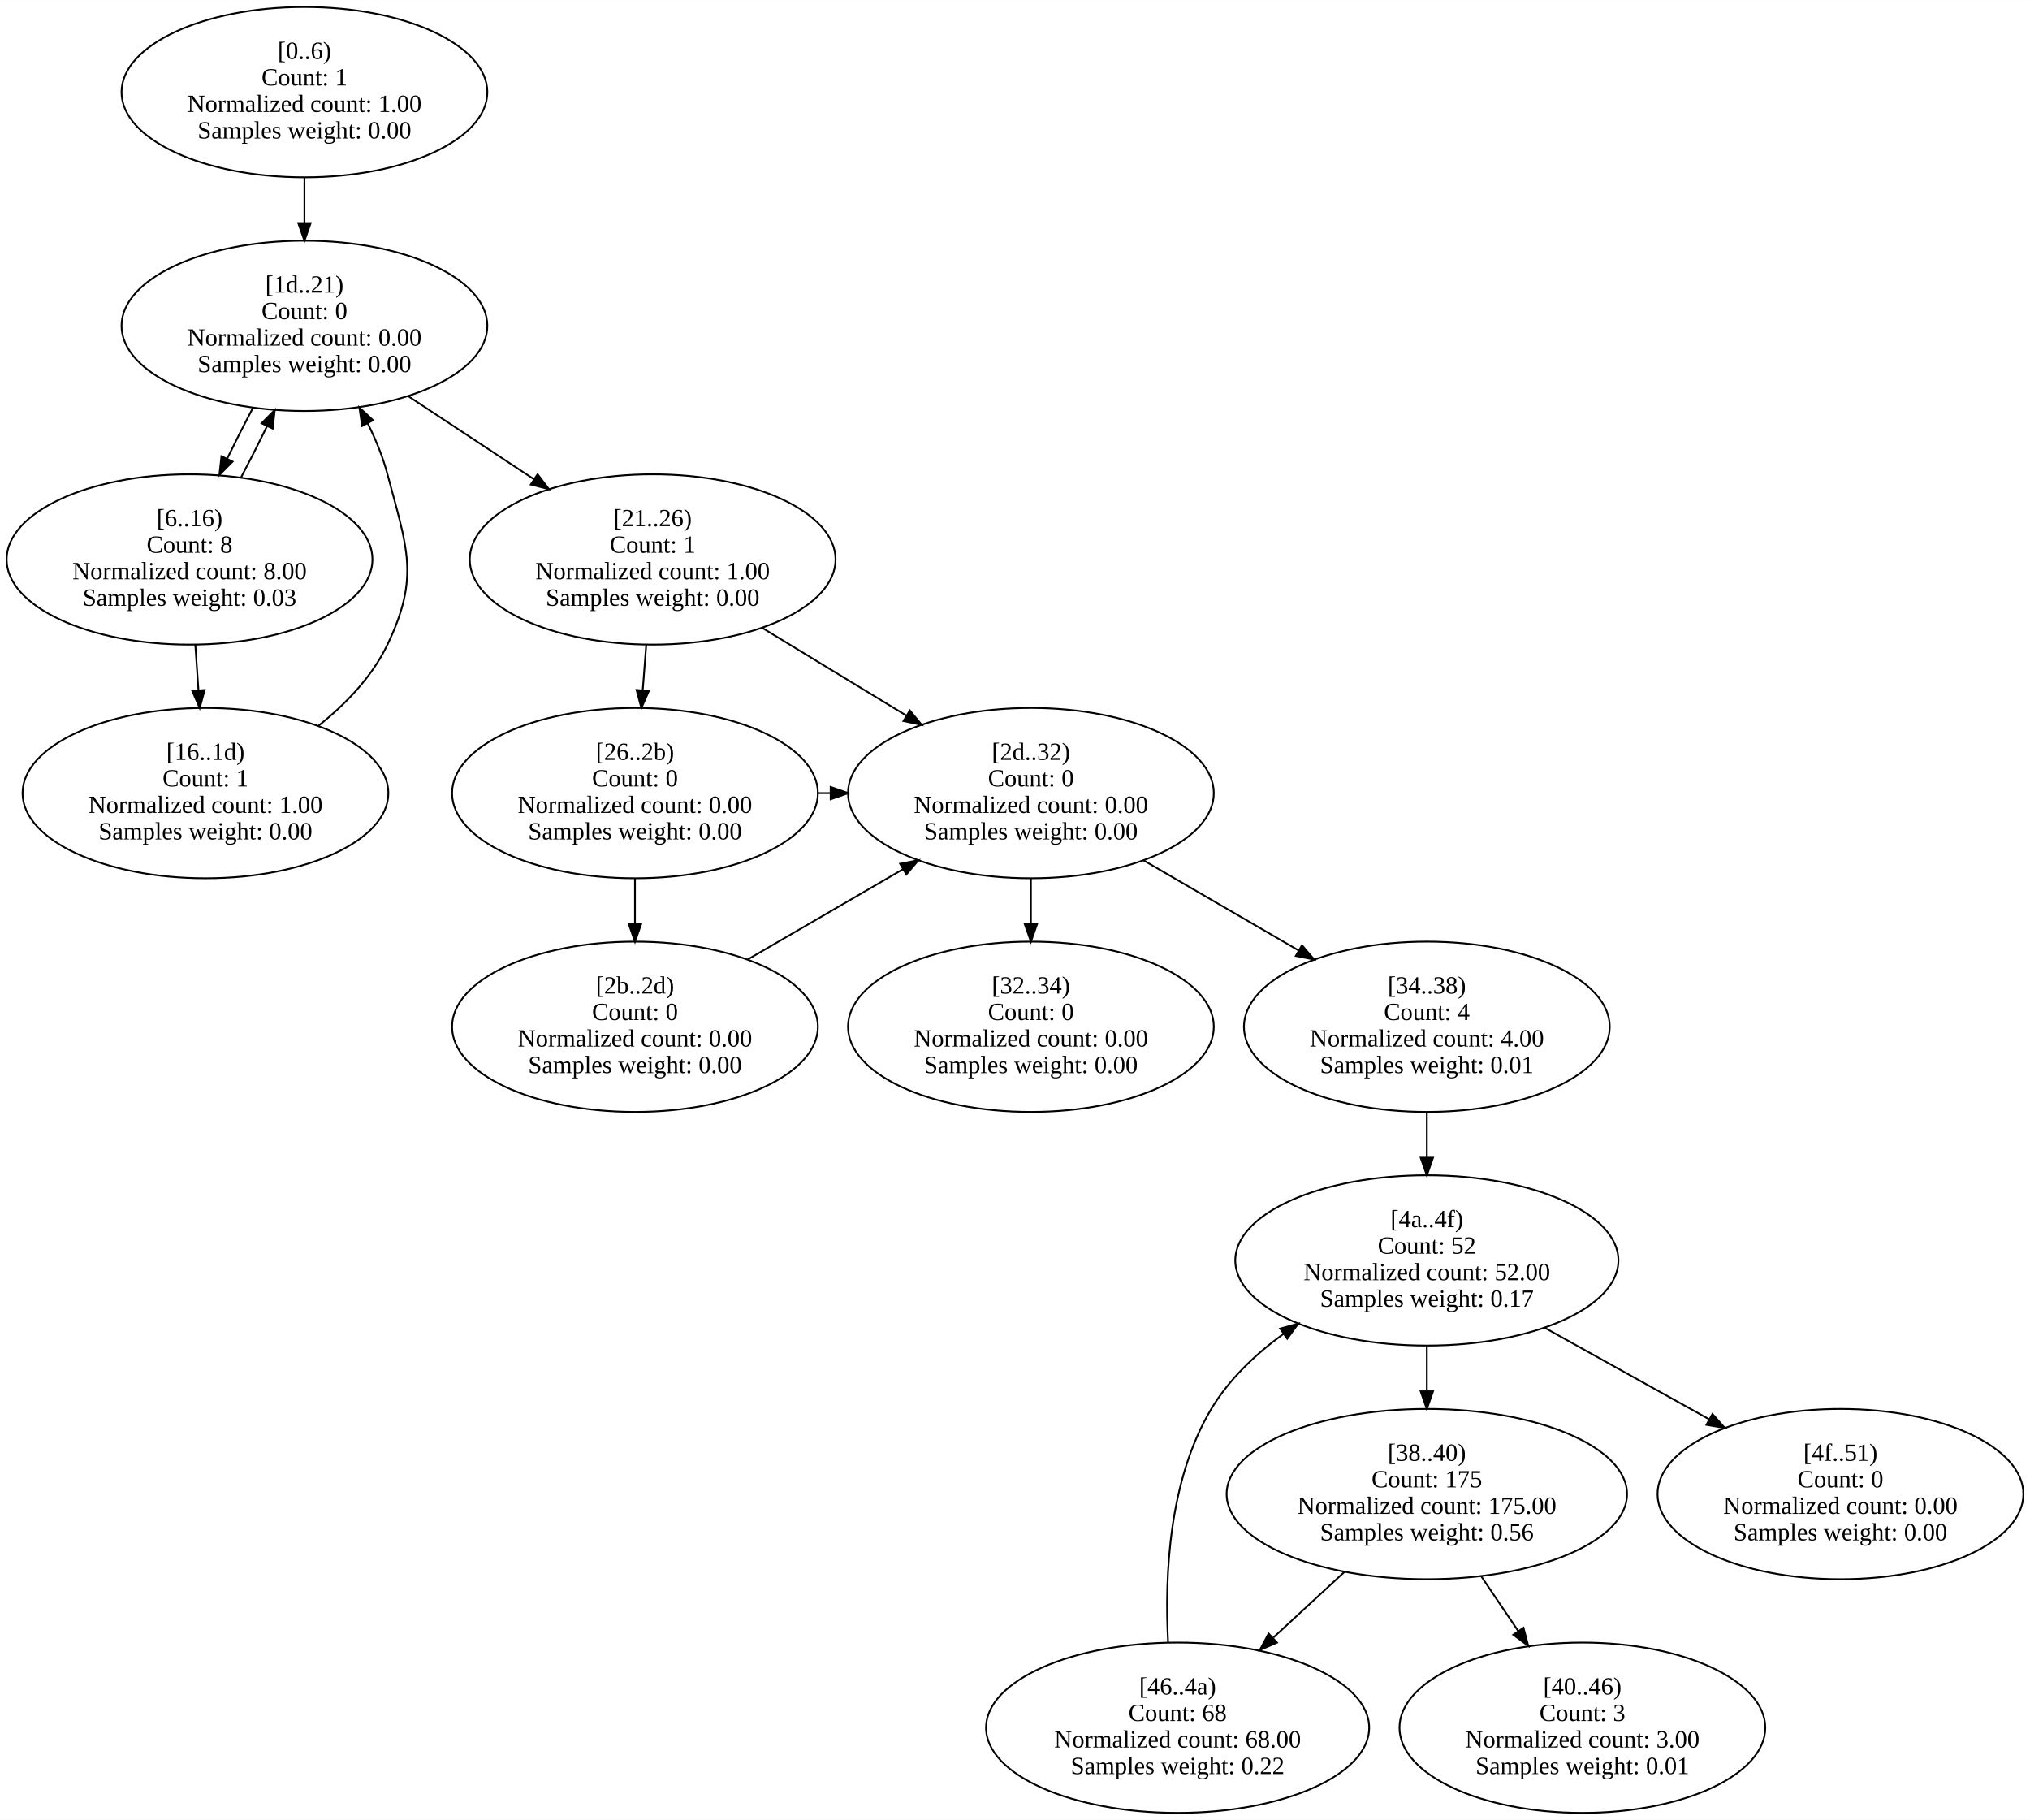
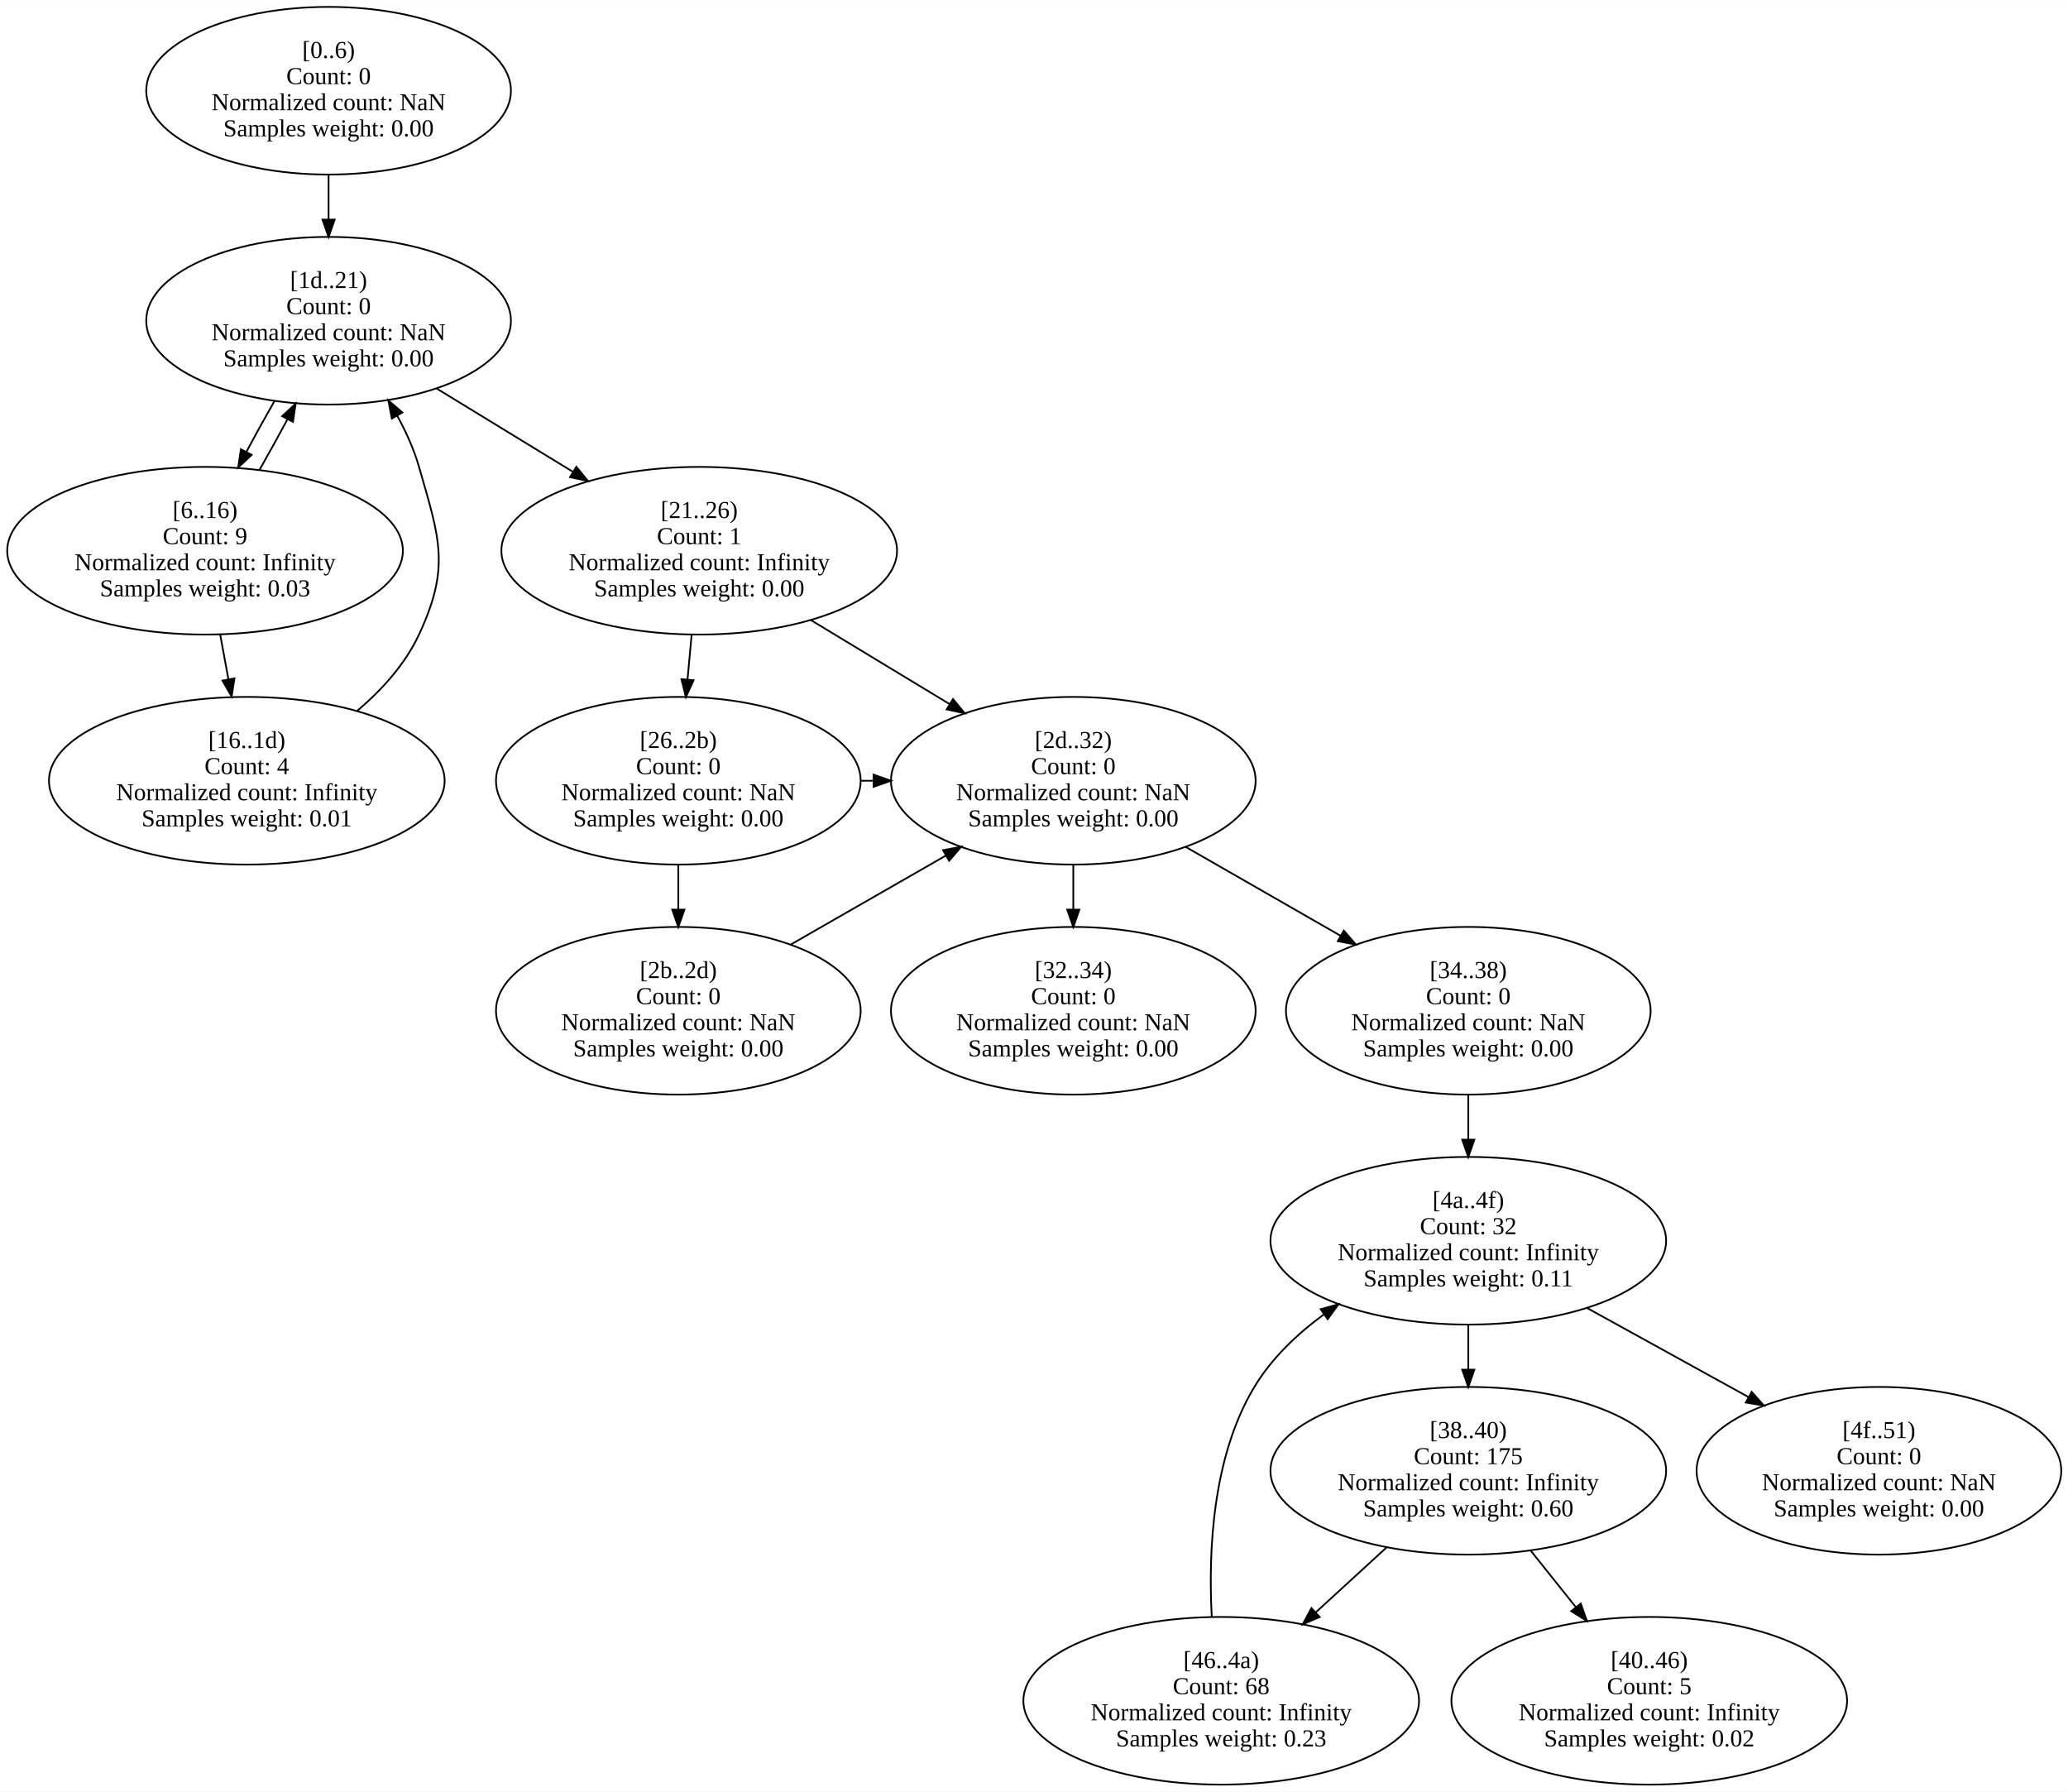
- <svg xmlns="http://www.w3.org/2000/svg" width="1148pt" height="1029pt" viewBox="0.00 0.00 1148.48 1029.33">
+ <svg xmlns="http://www.w3.org/2000/svg" width="1188pt" height="1029pt" viewBox="0.00 0.00 1188.50 1029.33">
  <g id="graph0" class="graph" transform="scale(1 1) rotate(0) translate(4 1025.33)">
-     <polygon fill="white" stroke="transparent" points="-4,4 -4,-1025.33 1144.48,-1025.33 1144.48,4 -4,4" />
+     <polygon fill="white" stroke="transparent" points="-4,4 -4,-1025.33 1184.5,-1025.33 1184.5,4 -4,4" />
    <g id="node1" class="node">
-       <ellipse fill="none" stroke="black" cx="168.24" cy="-973.25" rx="103.48" ry="48.17" />
-       <text text-anchor="middle" x="168.24" y="-992.05" font-family="Times New Roman,serif" font-size="14.00">[0..6)</text>
-       <text text-anchor="middle" x="168.24" y="-977.05" font-family="Times New Roman,serif" font-size="14.00">Count: 1</text>
-       <text text-anchor="middle" x="168.24" y="-962.05" font-family="Times New Roman,serif" font-size="14.00">Normalized count: 1.00</text>
-       <text text-anchor="middle" x="168.24" y="-947.05" font-family="Times New Roman,serif" font-size="14.00">Samples weight: 0.00</text>
+       <ellipse fill="none" stroke="black" cx="184.84" cy="-973.25" rx="104.8" ry="48.17" />
+       <text text-anchor="middle" x="184.84" y="-992.05" font-family="Times New Roman,serif" font-size="14.00">[0..6)</text>
+       <text text-anchor="middle" x="184.84" y="-977.05" font-family="Times New Roman,serif" font-size="14.00">Count: 0</text>
+       <text text-anchor="middle" x="184.84" y="-962.05" font-family="Times New Roman,serif" font-size="14.00">Normalized count: NaN</text>
+       <text text-anchor="middle" x="184.84" y="-947.05" font-family="Times New Roman,serif" font-size="14.00">Samples weight: 0.00</text>
    </g>
    <g id="node4" class="node">
-       <ellipse fill="none" stroke="black" cx="168.24" cy="-841.08" rx="103.48" ry="48.17" />
-       <text text-anchor="middle" x="168.24" y="-859.88" font-family="Times New Roman,serif" font-size="14.00">[1d..21)</text>
-       <text text-anchor="middle" x="168.24" y="-844.88" font-family="Times New Roman,serif" font-size="14.00">Count: 0</text>
-       <text text-anchor="middle" x="168.24" y="-829.88" font-family="Times New Roman,serif" font-size="14.00">Normalized count: 0.00</text>
-       <text text-anchor="middle" x="168.24" y="-814.88" font-family="Times New Roman,serif" font-size="14.00">Samples weight: 0.00</text>
+       <ellipse fill="none" stroke="black" cx="184.84" cy="-841.08" rx="104.8" ry="48.17" />
+       <text text-anchor="middle" x="184.84" y="-859.88" font-family="Times New Roman,serif" font-size="14.00">[1d..21)</text>
+       <text text-anchor="middle" x="184.84" y="-844.88" font-family="Times New Roman,serif" font-size="14.00">Count: 0</text>
+       <text text-anchor="middle" x="184.84" y="-829.88" font-family="Times New Roman,serif" font-size="14.00">Normalized count: NaN</text>
+       <text text-anchor="middle" x="184.84" y="-814.88" font-family="Times New Roman,serif" font-size="14.00">Samples weight: 0.00</text>
    </g>
    <g id="edge1" class="edge">
-       <path fill="none" stroke="black" d="M168.24,-924.89C168.24,-916.62 168.24,-907.94 168.24,-899.43" />
-       <polygon fill="black" stroke="black" points="171.74,-899.19 168.24,-889.19 164.74,-899.19 171.74,-899.19" />
+       <path fill="none" stroke="black" d="M184.84,-924.89C184.84,-916.62 184.84,-907.94 184.84,-899.43" />
+       <polygon fill="black" stroke="black" points="188.34,-899.19 184.84,-889.19 181.34,-899.19 188.34,-899.19" />
    </g>
    <g id="node2" class="node">
-       <ellipse fill="none" stroke="black" cx="103.24" cy="-708.92" rx="103.48" ry="48.17" />
-       <text text-anchor="middle" x="103.24" y="-727.72" font-family="Times New Roman,serif" font-size="14.00">[6..16)</text>
-       <text text-anchor="middle" x="103.24" y="-712.72" font-family="Times New Roman,serif" font-size="14.00">Count: 8</text>
-       <text text-anchor="middle" x="103.24" y="-697.72" font-family="Times New Roman,serif" font-size="14.00">Normalized count: 8.00</text>
-       <text text-anchor="middle" x="103.24" y="-682.72" font-family="Times New Roman,serif" font-size="14.00">Samples weight: 0.03</text>
+       <ellipse fill="none" stroke="black" cx="113.84" cy="-708.92" rx="113.69" ry="48.17" />
+       <text text-anchor="middle" x="113.84" y="-727.72" font-family="Times New Roman,serif" font-size="14.00">[6..16)</text>
+       <text text-anchor="middle" x="113.84" y="-712.72" font-family="Times New Roman,serif" font-size="14.00">Count: 9</text>
+       <text text-anchor="middle" x="113.84" y="-697.72" font-family="Times New Roman,serif" font-size="14.00">Normalized count: Infinity</text>
+       <text text-anchor="middle" x="113.84" y="-682.72" font-family="Times New Roman,serif" font-size="14.00">Samples weight: 0.03</text>
    </g>
    <g id="node3" class="node">
-       <ellipse fill="none" stroke="black" cx="112.24" cy="-576.75" rx="103.48" ry="48.17" />
-       <text text-anchor="middle" x="112.24" y="-595.55" font-family="Times New Roman,serif" font-size="14.00">[16..1d)</text>
-       <text text-anchor="middle" x="112.24" y="-580.55" font-family="Times New Roman,serif" font-size="14.00">Count: 1</text>
-       <text text-anchor="middle" x="112.24" y="-565.55" font-family="Times New Roman,serif" font-size="14.00">Normalized count: 1.00</text>
-       <text text-anchor="middle" x="112.24" y="-550.55" font-family="Times New Roman,serif" font-size="14.00">Samples weight: 0.00</text>
+       <ellipse fill="none" stroke="black" cx="137.84" cy="-576.75" rx="113.69" ry="48.17" />
+       <text text-anchor="middle" x="137.84" y="-595.55" font-family="Times New Roman,serif" font-size="14.00">[16..1d)</text>
+       <text text-anchor="middle" x="137.84" y="-580.55" font-family="Times New Roman,serif" font-size="14.00">Count: 4</text>
+       <text text-anchor="middle" x="137.84" y="-565.55" font-family="Times New Roman,serif" font-size="14.00">Normalized count: Infinity</text>
+       <text text-anchor="middle" x="137.84" y="-550.55" font-family="Times New Roman,serif" font-size="14.00">Samples weight: 0.01</text>
    </g>
    <g id="edge3" class="edge">
-       <path fill="none" stroke="black" d="M106.51,-660.55C107.08,-652.29 107.68,-643.6 108.27,-635.1" />
-       <polygon fill="black" stroke="black" points="111.78,-635.08 108.98,-624.86 104.8,-634.59 111.78,-635.08" />
+       <path fill="none" stroke="black" d="M122.51,-660.92C124.05,-652.55 125.68,-643.74 127.27,-635.11" />
+       <polygon fill="black" stroke="black" points="130.74,-635.58 129.11,-625.11 123.86,-634.31 130.74,-635.58" />
    </g>
    <g id="edge2" class="edge">
-       <path fill="none" stroke="black" d="M132.39,-755.34C137.33,-764.69 142.37,-774.64 147.07,-784.3" />
-       <polygon fill="black" stroke="black" points="143.98,-785.95 151.46,-793.46 150.29,-782.93 143.98,-785.95" />
+       <path fill="none" stroke="black" d="M145.09,-755.34C150.52,-764.79 156.08,-774.84 161.27,-784.6" />
+       <polygon fill="black" stroke="black" points="158.17,-786.23 165.91,-793.46 164.37,-782.98 158.17,-786.23" />
    </g>
    <g id="edge4" class="edge">
-       <path fill="none" stroke="black" d="M176.09,-614.78C191.79,-627.25 206.57,-642.7 215.24,-660.83 233.67,-699.39 226.12,-715.67 215.24,-757 212.67,-766.74 208.68,-776.53 204.08,-785.8" />
-       <polygon fill="black" stroke="black" points="200.86,-784.41 199.31,-794.89 207.06,-787.66 200.86,-784.41" />
+       <path fill="none" stroke="black" d="M201.33,-616.95C215.64,-629.11 228.93,-643.85 236.84,-660.83 254.91,-699.57 248.64,-715.92 236.84,-757 233.96,-767.04 229.47,-777.04 224.31,-786.45" />
+       <polygon fill="black" stroke="black" points="221.19,-784.86 219.19,-795.26 227.24,-788.37 221.19,-784.86" />
    </g>
    <g id="edge5" class="edge">
-       <path fill="none" stroke="black" d="M139.23,-794.92C134.28,-785.57 129.23,-775.62 124.52,-765.94" />
-       <polygon fill="black" stroke="black" points="127.6,-764.27 120.12,-756.77 121.29,-767.3 127.6,-764.27" />
+       <path fill="none" stroke="black" d="M153.75,-794.92C148.32,-785.48 142.75,-775.41 137.55,-765.64" />
+       <polygon fill="black" stroke="black" points="140.64,-763.99 132.89,-756.77 134.44,-767.25 140.64,-763.99" />
    </g>
    <g id="node5" class="node">
-       <ellipse fill="none" stroke="black" cx="365.24" cy="-708.92" rx="103.48" ry="48.17" />
-       <text text-anchor="middle" x="365.24" y="-727.72" font-family="Times New Roman,serif" font-size="14.00">[21..26)</text>
-       <text text-anchor="middle" x="365.24" y="-712.72" font-family="Times New Roman,serif" font-size="14.00">Count: 1</text>
-       <text text-anchor="middle" x="365.24" y="-697.72" font-family="Times New Roman,serif" font-size="14.00">Normalized count: 1.00</text>
-       <text text-anchor="middle" x="365.24" y="-682.72" font-family="Times New Roman,serif" font-size="14.00">Samples weight: 0.00</text>
+       <ellipse fill="none" stroke="black" cx="397.84" cy="-708.92" rx="113.69" ry="48.17" />
+       <text text-anchor="middle" x="397.84" y="-727.72" font-family="Times New Roman,serif" font-size="14.00">[21..26)</text>
+       <text text-anchor="middle" x="397.84" y="-712.72" font-family="Times New Roman,serif" font-size="14.00">Count: 1</text>
+       <text text-anchor="middle" x="397.84" y="-697.72" font-family="Times New Roman,serif" font-size="14.00">Normalized count: Infinity</text>
+       <text text-anchor="middle" x="397.84" y="-682.72" font-family="Times New Roman,serif" font-size="14.00">Samples weight: 0.00</text>
    </g>
    <g id="edge6" class="edge">
-       <path fill="none" stroke="black" d="M226.81,-801.38C249.24,-786.56 274.98,-769.55 298.15,-754.25" />
-       <polygon fill="black" stroke="black" points="300.14,-757.13 306.55,-748.69 296.28,-751.29 300.14,-757.13" />
+       <path fill="none" stroke="black" d="M246.74,-802.26C271.35,-787.22 299.84,-769.81 325.4,-754.19" />
+       <polygon fill="black" stroke="black" points="327.24,-757.17 333.94,-748.97 323.59,-751.19 327.24,-757.17" />
    </g>
    <g id="node6" class="node">
-       <ellipse fill="none" stroke="black" cx="355.24" cy="-576.75" rx="103.48" ry="48.17" />
-       <text text-anchor="middle" x="355.24" y="-595.55" font-family="Times New Roman,serif" font-size="14.00">[26..2b)</text>
-       <text text-anchor="middle" x="355.24" y="-580.55" font-family="Times New Roman,serif" font-size="14.00">Count: 0</text>
-       <text text-anchor="middle" x="355.24" y="-565.55" font-family="Times New Roman,serif" font-size="14.00">Normalized count: 0.00</text>
-       <text text-anchor="middle" x="355.24" y="-550.55" font-family="Times New Roman,serif" font-size="14.00">Samples weight: 0.00</text>
+       <ellipse fill="none" stroke="black" cx="385.84" cy="-576.75" rx="104.8" ry="48.17" />
+       <text text-anchor="middle" x="385.84" y="-595.55" font-family="Times New Roman,serif" font-size="14.00">[26..2b)</text>
+       <text text-anchor="middle" x="385.84" y="-580.55" font-family="Times New Roman,serif" font-size="14.00">Count: 0</text>
+       <text text-anchor="middle" x="385.84" y="-565.55" font-family="Times New Roman,serif" font-size="14.00">Normalized count: NaN</text>
+       <text text-anchor="middle" x="385.84" y="-550.55" font-family="Times New Roman,serif" font-size="14.00">Samples weight: 0.00</text>
    </g>
    <g id="edge8" class="edge">
-       <path fill="none" stroke="black" d="M361.6,-660.55C360.96,-652.29 360.3,-643.6 359.64,-635.1" />
-       <polygon fill="black" stroke="black" points="363.11,-634.56 358.86,-624.86 356.13,-635.1 363.11,-634.56" />
+       <path fill="none" stroke="black" d="M393.48,-660.55C392.71,-652.2 391.9,-643.41 391.11,-634.82" />
+       <polygon fill="black" stroke="black" points="394.59,-634.49 390.19,-624.86 387.62,-635.14 394.59,-634.49" />
    </g>
    <g id="node8" class="node">
-       <ellipse fill="none" stroke="black" cx="579.24" cy="-576.75" rx="103.48" ry="48.17" />
-       <text text-anchor="middle" x="579.24" y="-595.55" font-family="Times New Roman,serif" font-size="14.00">[2d..32)</text>
-       <text text-anchor="middle" x="579.24" y="-580.55" font-family="Times New Roman,serif" font-size="14.00">Count: 0</text>
-       <text text-anchor="middle" x="579.24" y="-565.55" font-family="Times New Roman,serif" font-size="14.00">Normalized count: 0.00</text>
-       <text text-anchor="middle" x="579.24" y="-550.55" font-family="Times New Roman,serif" font-size="14.00">Samples weight: 0.00</text>
+       <ellipse fill="none" stroke="black" cx="612.84" cy="-576.75" rx="104.8" ry="48.17" />
+       <text text-anchor="middle" x="612.84" y="-595.55" font-family="Times New Roman,serif" font-size="14.00">[2d..32)</text>
+       <text text-anchor="middle" x="612.84" y="-580.55" font-family="Times New Roman,serif" font-size="14.00">Count: 0</text>
+       <text text-anchor="middle" x="612.84" y="-565.55" font-family="Times New Roman,serif" font-size="14.00">Normalized count: NaN</text>
+       <text text-anchor="middle" x="612.84" y="-550.55" font-family="Times New Roman,serif" font-size="14.00">Samples weight: 0.00</text>
    </g>
    <g id="edge7" class="edge">
-       <path fill="none" stroke="black" d="M427.14,-670.27C452.64,-654.75 482.34,-636.69 508.68,-620.66" />
-       <polygon fill="black" stroke="black" points="510.75,-623.5 517.48,-615.31 507.12,-617.52 510.75,-623.5" />
+       <path fill="none" stroke="black" d="M462.06,-669.04C487.18,-653.83 516.1,-636.32 541.84,-620.74" />
+       <polygon fill="black" stroke="black" points="543.7,-623.71 550.44,-615.53 540.07,-617.72 543.7,-623.71" />
    </g>
    <g id="node7" class="node">
-       <ellipse fill="none" stroke="black" cx="355.24" cy="-444.58" rx="103.48" ry="48.17" />
-       <text text-anchor="middle" x="355.24" y="-463.38" font-family="Times New Roman,serif" font-size="14.00">[2b..2d)</text>
-       <text text-anchor="middle" x="355.24" y="-448.38" font-family="Times New Roman,serif" font-size="14.00">Count: 0</text>
-       <text text-anchor="middle" x="355.24" y="-433.38" font-family="Times New Roman,serif" font-size="14.00">Normalized count: 0.00</text>
-       <text text-anchor="middle" x="355.24" y="-418.38" font-family="Times New Roman,serif" font-size="14.00">Samples weight: 0.00</text>
+       <ellipse fill="none" stroke="black" cx="385.84" cy="-444.58" rx="104.8" ry="48.17" />
+       <text text-anchor="middle" x="385.84" y="-463.38" font-family="Times New Roman,serif" font-size="14.00">[2b..2d)</text>
+       <text text-anchor="middle" x="385.84" y="-448.38" font-family="Times New Roman,serif" font-size="14.00">Count: 0</text>
+       <text text-anchor="middle" x="385.84" y="-433.38" font-family="Times New Roman,serif" font-size="14.00">Normalized count: NaN</text>
+       <text text-anchor="middle" x="385.84" y="-418.38" font-family="Times New Roman,serif" font-size="14.00">Samples weight: 0.00</text>
    </g>
    <g id="edge10" class="edge">
-       <path fill="none" stroke="black" d="M355.24,-528.39C355.24,-520.12 355.24,-511.44 355.24,-502.93" />
-       <polygon fill="black" stroke="black" points="358.74,-502.69 355.24,-492.69 351.74,-502.69 358.74,-502.69" />
+       <path fill="none" stroke="black" d="M385.84,-528.39C385.84,-520.12 385.84,-511.44 385.84,-502.93" />
+       <polygon fill="black" stroke="black" points="389.34,-502.69 385.84,-492.69 382.34,-502.69 389.34,-502.69" />
    </g>
    <g id="edge9" class="edge">
-       <path fill="none" stroke="black" d="M458.49,-576.75C460.94,-576.75 463.4,-576.75 465.85,-576.75" />
-       <polygon fill="black" stroke="black" points="465.94,-580.25 475.94,-576.75 465.94,-573.25 465.94,-580.25" />
+       <path fill="none" stroke="black" d="M490.92,-576.75C493.24,-576.75 495.56,-576.75 497.89,-576.75" />
+       <polygon fill="black" stroke="black" points="498.07,-580.25 508.07,-576.75 498.07,-573.25 498.07,-580.25" />
    </g>
    <g id="edge11" class="edge">
-       <path fill="none" stroke="black" d="M418.99,-482.63C446.43,-498.58 478.66,-517.3 506.99,-533.77" />
-       <polygon fill="black" stroke="black" points="505.24,-536.8 515.65,-538.8 508.76,-530.75 505.24,-536.8" />
+       <path fill="none" stroke="black" d="M450.45,-482.63C478.26,-498.58 510.92,-517.3 539.63,-533.77" />
+       <polygon fill="black" stroke="black" points="537.99,-536.86 548.4,-538.8 541.47,-530.79 537.99,-536.86" />
    </g>
    <g id="node9" class="node">
-       <ellipse fill="none" stroke="black" cx="579.24" cy="-444.58" rx="103.48" ry="48.17" />
-       <text text-anchor="middle" x="579.24" y="-463.38" font-family="Times New Roman,serif" font-size="14.00">[32..34)</text>
-       <text text-anchor="middle" x="579.24" y="-448.38" font-family="Times New Roman,serif" font-size="14.00">Count: 0</text>
-       <text text-anchor="middle" x="579.24" y="-433.38" font-family="Times New Roman,serif" font-size="14.00">Normalized count: 0.00</text>
-       <text text-anchor="middle" x="579.24" y="-418.38" font-family="Times New Roman,serif" font-size="14.00">Samples weight: 0.00</text>
+       <ellipse fill="none" stroke="black" cx="612.84" cy="-444.58" rx="104.8" ry="48.17" />
+       <text text-anchor="middle" x="612.84" y="-463.38" font-family="Times New Roman,serif" font-size="14.00">[32..34)</text>
+       <text text-anchor="middle" x="612.84" y="-448.38" font-family="Times New Roman,serif" font-size="14.00">Count: 0</text>
+       <text text-anchor="middle" x="612.84" y="-433.38" font-family="Times New Roman,serif" font-size="14.00">Normalized count: NaN</text>
+       <text text-anchor="middle" x="612.84" y="-418.38" font-family="Times New Roman,serif" font-size="14.00">Samples weight: 0.00</text>
    </g>
    <g id="edge13" class="edge">
-       <path fill="none" stroke="black" d="M579.24,-528.39C579.24,-520.12 579.24,-511.44 579.24,-502.93" />
-       <polygon fill="black" stroke="black" points="582.74,-502.69 579.24,-492.69 575.74,-502.69 582.74,-502.69" />
+       <path fill="none" stroke="black" d="M612.84,-528.39C612.84,-520.12 612.84,-511.44 612.84,-502.93" />
+       <polygon fill="black" stroke="black" points="616.34,-502.69 612.84,-492.69 609.34,-502.69 616.34,-502.69" />
    </g>
    <g id="node10" class="node">
-       <ellipse fill="none" stroke="black" cx="803.24" cy="-444.58" rx="103.48" ry="48.17" />
-       <text text-anchor="middle" x="803.24" y="-463.38" font-family="Times New Roman,serif" font-size="14.00">[34..38)</text>
-       <text text-anchor="middle" x="803.24" y="-448.38" font-family="Times New Roman,serif" font-size="14.00">Count: 4</text>
-       <text text-anchor="middle" x="803.24" y="-433.38" font-family="Times New Roman,serif" font-size="14.00">Normalized count: 4.00</text>
-       <text text-anchor="middle" x="803.24" y="-418.38" font-family="Times New Roman,serif" font-size="14.00">Samples weight: 0.01</text>
+       <ellipse fill="none" stroke="black" cx="839.84" cy="-444.58" rx="104.8" ry="48.17" />
+       <text text-anchor="middle" x="839.84" y="-463.38" font-family="Times New Roman,serif" font-size="14.00">[34..38)</text>
+       <text text-anchor="middle" x="839.84" y="-448.38" font-family="Times New Roman,serif" font-size="14.00">Count: 0</text>
+       <text text-anchor="middle" x="839.84" y="-433.38" font-family="Times New Roman,serif" font-size="14.00">Normalized count: NaN</text>
+       <text text-anchor="middle" x="839.84" y="-418.38" font-family="Times New Roman,serif" font-size="14.00">Samples weight: 0.00</text>
    </g>
    <g id="edge12" class="edge">
-       <path fill="none" stroke="black" d="M642.83,-538.8C670.26,-522.86 702.48,-504.13 730.83,-487.66" />
-       <polygon fill="black" stroke="black" points="732.6,-490.68 739.49,-482.63 729.08,-484.63 732.6,-490.68" />
+       <path fill="none" stroke="black" d="M677.29,-538.8C705.08,-522.86 737.74,-504.13 766.46,-487.66" />
+       <polygon fill="black" stroke="black" points="768.31,-490.64 775.24,-482.63 764.83,-484.57 768.31,-490.64" />
    </g>
    <g id="node14" class="node">
-       <ellipse fill="none" stroke="black" cx="803.24" cy="-312.42" rx="108.38" ry="48.17" />
-       <text text-anchor="middle" x="803.24" y="-331.22" font-family="Times New Roman,serif" font-size="14.00">[4a..4f)</text>
-       <text text-anchor="middle" x="803.24" y="-316.22" font-family="Times New Roman,serif" font-size="14.00">Count: 52</text>
-       <text text-anchor="middle" x="803.24" y="-301.22" font-family="Times New Roman,serif" font-size="14.00">Normalized count: 52.00</text>
-       <text text-anchor="middle" x="803.24" y="-286.22" font-family="Times New Roman,serif" font-size="14.00">Samples weight: 0.17</text>
+       <ellipse fill="none" stroke="black" cx="839.84" cy="-312.42" rx="113.69" ry="48.17" />
+       <text text-anchor="middle" x="839.84" y="-331.22" font-family="Times New Roman,serif" font-size="14.00">[4a..4f)</text>
+       <text text-anchor="middle" x="839.84" y="-316.22" font-family="Times New Roman,serif" font-size="14.00">Count: 32</text>
+       <text text-anchor="middle" x="839.84" y="-301.22" font-family="Times New Roman,serif" font-size="14.00">Normalized count: Infinity</text>
+       <text text-anchor="middle" x="839.84" y="-286.22" font-family="Times New Roman,serif" font-size="14.00">Samples weight: 0.11</text>
    </g>
    <g id="edge14" class="edge">
-       <path fill="none" stroke="black" d="M803.24,-396.22C803.24,-387.95 803.24,-379.27 803.24,-370.77" />
-       <polygon fill="black" stroke="black" points="806.74,-370.52 803.24,-360.52 799.74,-370.52 806.74,-370.52" />
+       <path fill="none" stroke="black" d="M839.84,-396.22C839.84,-387.95 839.84,-379.27 839.84,-370.77" />
+       <polygon fill="black" stroke="black" points="843.34,-370.52 839.84,-360.52 836.34,-370.52 843.34,-370.52" />
    </g>
    <g id="node11" class="node">
-       <ellipse fill="none" stroke="black" cx="803.24" cy="-180.25" rx="113.27" ry="48.17" />
-       <text text-anchor="middle" x="803.24" y="-199.05" font-family="Times New Roman,serif" font-size="14.00">[38..40)</text>
-       <text text-anchor="middle" x="803.24" y="-184.05" font-family="Times New Roman,serif" font-size="14.00">Count: 175</text>
-       <text text-anchor="middle" x="803.24" y="-169.05" font-family="Times New Roman,serif" font-size="14.00">Normalized count: 175.00</text>
-       <text text-anchor="middle" x="803.24" y="-154.05" font-family="Times New Roman,serif" font-size="14.00">Samples weight: 0.56</text>
+       <ellipse fill="none" stroke="black" cx="839.84" cy="-180.25" rx="113.69" ry="48.17" />
+       <text text-anchor="middle" x="839.84" y="-199.05" font-family="Times New Roman,serif" font-size="14.00">[38..40)</text>
+       <text text-anchor="middle" x="839.84" y="-184.05" font-family="Times New Roman,serif" font-size="14.00">Count: 175</text>
+       <text text-anchor="middle" x="839.84" y="-169.05" font-family="Times New Roman,serif" font-size="14.00">Normalized count: Infinity</text>
+       <text text-anchor="middle" x="839.84" y="-154.05" font-family="Times New Roman,serif" font-size="14.00">Samples weight: 0.60</text>
    </g>
    <g id="node12" class="node">
-       <ellipse fill="none" stroke="black" cx="891.24" cy="-48.08" rx="103.48" ry="48.17" />
-       <text text-anchor="middle" x="891.24" y="-66.88" font-family="Times New Roman,serif" font-size="14.00">[40..46)</text>
-       <text text-anchor="middle" x="891.24" y="-51.88" font-family="Times New Roman,serif" font-size="14.00">Count: 3</text>
-       <text text-anchor="middle" x="891.24" y="-36.88" font-family="Times New Roman,serif" font-size="14.00">Normalized count: 3.00</text>
-       <text text-anchor="middle" x="891.24" y="-21.88" font-family="Times New Roman,serif" font-size="14.00">Samples weight: 0.01</text>
+       <ellipse fill="none" stroke="black" cx="943.84" cy="-48.08" rx="113.69" ry="48.17" />
+       <text text-anchor="middle" x="943.84" y="-66.88" font-family="Times New Roman,serif" font-size="14.00">[40..46)</text>
+       <text text-anchor="middle" x="943.84" y="-51.88" font-family="Times New Roman,serif" font-size="14.00">Count: 5</text>
+       <text text-anchor="middle" x="943.84" y="-36.88" font-family="Times New Roman,serif" font-size="14.00">Normalized count: Infinity</text>
+       <text text-anchor="middle" x="943.84" y="-21.88" font-family="Times New Roman,serif" font-size="14.00">Samples weight: 0.02</text>
    </g>
    <g id="edge16" class="edge">
-       <path fill="none" stroke="black" d="M834.02,-133.72C840.75,-123.76 847.95,-113.12 854.88,-102.86" />
-       <polygon fill="black" stroke="black" points="857.92,-104.61 860.63,-94.36 852.13,-100.69 857.92,-104.61" />
+       <path fill="none" stroke="black" d="M875.64,-134.45C883.97,-124.02 892.92,-112.82 901.51,-102.07" />
+       <polygon fill="black" stroke="black" points="904.48,-103.96 907.99,-93.96 899.01,-99.59 904.48,-103.96" />
    </g>
    <g id="node13" class="node">
-       <ellipse fill="none" stroke="black" cx="662.24" cy="-48.08" rx="108.38" ry="48.17" />
-       <text text-anchor="middle" x="662.24" y="-66.88" font-family="Times New Roman,serif" font-size="14.00">[46..4a)</text>
-       <text text-anchor="middle" x="662.24" y="-51.88" font-family="Times New Roman,serif" font-size="14.00">Count: 68</text>
-       <text text-anchor="middle" x="662.24" y="-36.88" font-family="Times New Roman,serif" font-size="14.00">Normalized count: 68.00</text>
-       <text text-anchor="middle" x="662.24" y="-21.88" font-family="Times New Roman,serif" font-size="14.00">Samples weight: 0.22</text>
+       <ellipse fill="none" stroke="black" cx="697.84" cy="-48.08" rx="113.69" ry="48.17" />
+       <text text-anchor="middle" x="697.84" y="-66.88" font-family="Times New Roman,serif" font-size="14.00">[46..4a)</text>
+       <text text-anchor="middle" x="697.84" y="-51.88" font-family="Times New Roman,serif" font-size="14.00">Count: 68</text>
+       <text text-anchor="middle" x="697.84" y="-36.88" font-family="Times New Roman,serif" font-size="14.00">Normalized count: Infinity</text>
+       <text text-anchor="middle" x="697.84" y="-21.88" font-family="Times New Roman,serif" font-size="14.00">Samples weight: 0.23</text>
    </g>
    <g id="edge15" class="edge">
-       <path fill="none" stroke="black" d="M756.68,-136.27C743.8,-124.38 729.72,-111.38 716.45,-99.13" />
-       <polygon fill="black" stroke="black" points="718.47,-96.23 708.75,-92.02 713.72,-101.38 718.47,-96.23" />
+       <path fill="none" stroke="black" d="M792.95,-136.27C779.87,-124.27 765.54,-111.14 752.07,-98.79" />
+       <polygon fill="black" stroke="black" points="754.42,-96.2 744.68,-92.02 749.69,-101.36 754.42,-96.2" />
    </g>
    <g id="edge17" class="edge">
-       <path fill="none" stroke="black" d="M656.85,-96.27C654.8,-134.53 657.37,-188.46 681.24,-228.33 691.27,-245.09 706.14,-259.24 722.08,-270.84" />
-       <polygon fill="black" stroke="black" points="720.28,-273.85 730.49,-276.67 724.27,-268.1 720.28,-273.85" />
+       <path fill="none" stroke="black" d="M692.42,-96.29C690.35,-134.57 692.91,-188.5 716.84,-228.33 726.74,-244.79 741.29,-258.71 756.95,-270.17" />
+       <polygon fill="black" stroke="black" points="755.02,-273.09 765.23,-275.93 759.03,-267.34 755.02,-273.09" />
    </g>
    <g id="edge18" class="edge">
-       <path fill="none" stroke="black" d="M803.24,-264.05C803.24,-255.79 803.24,-247.1 803.24,-238.6" />
-       <polygon fill="black" stroke="black" points="806.74,-238.36 803.24,-228.36 799.74,-238.36 806.74,-238.36" />
+       <path fill="none" stroke="black" d="M839.84,-264.05C839.84,-255.79 839.84,-247.1 839.84,-238.6" />
+       <polygon fill="black" stroke="black" points="843.34,-238.36 839.84,-228.36 836.34,-238.36 843.34,-238.36" />
    </g>
    <g id="node15" class="node">
-       <ellipse fill="none" stroke="black" cx="1037.24" cy="-180.25" rx="103.48" ry="48.17" />
-       <text text-anchor="middle" x="1037.24" y="-199.05" font-family="Times New Roman,serif" font-size="14.00">[4f..51)</text>
-       <text text-anchor="middle" x="1037.24" y="-184.05" font-family="Times New Roman,serif" font-size="14.00">Count: 0</text>
-       <text text-anchor="middle" x="1037.24" y="-169.05" font-family="Times New Roman,serif" font-size="14.00">Normalized count: 0.00</text>
-       <text text-anchor="middle" x="1037.24" y="-154.05" font-family="Times New Roman,serif" font-size="14.00">Samples weight: 0.00</text>
+       <ellipse fill="none" stroke="black" cx="1075.84" cy="-180.25" rx="104.8" ry="48.17" />
+       <text text-anchor="middle" x="1075.84" y="-199.05" font-family="Times New Roman,serif" font-size="14.00">[4f..51)</text>
+       <text text-anchor="middle" x="1075.84" y="-184.05" font-family="Times New Roman,serif" font-size="14.00">Count: 0</text>
+       <text text-anchor="middle" x="1075.84" y="-169.05" font-family="Times New Roman,serif" font-size="14.00">Normalized count: NaN</text>
+       <text text-anchor="middle" x="1075.84" y="-154.05" font-family="Times New Roman,serif" font-size="14.00">Samples weight: 0.00</text>
    </g>
    <g id="edge19" class="edge">
-       <path fill="none" stroke="black" d="M869.67,-274.46C898.81,-258.25 933.14,-239.15 963.12,-222.48" />
-       <polygon fill="black" stroke="black" points="964.82,-225.54 971.86,-217.62 961.42,-219.42 964.82,-225.54" />
+       <path fill="none" stroke="black" d="M908.11,-273.77C937.1,-257.78 970.99,-239.08 1000.7,-222.7" />
+       <polygon fill="black" stroke="black" points="1002.7,-225.59 1009.77,-217.69 999.32,-219.46 1002.7,-225.59" />
    </g>
  </g>
</svg>
